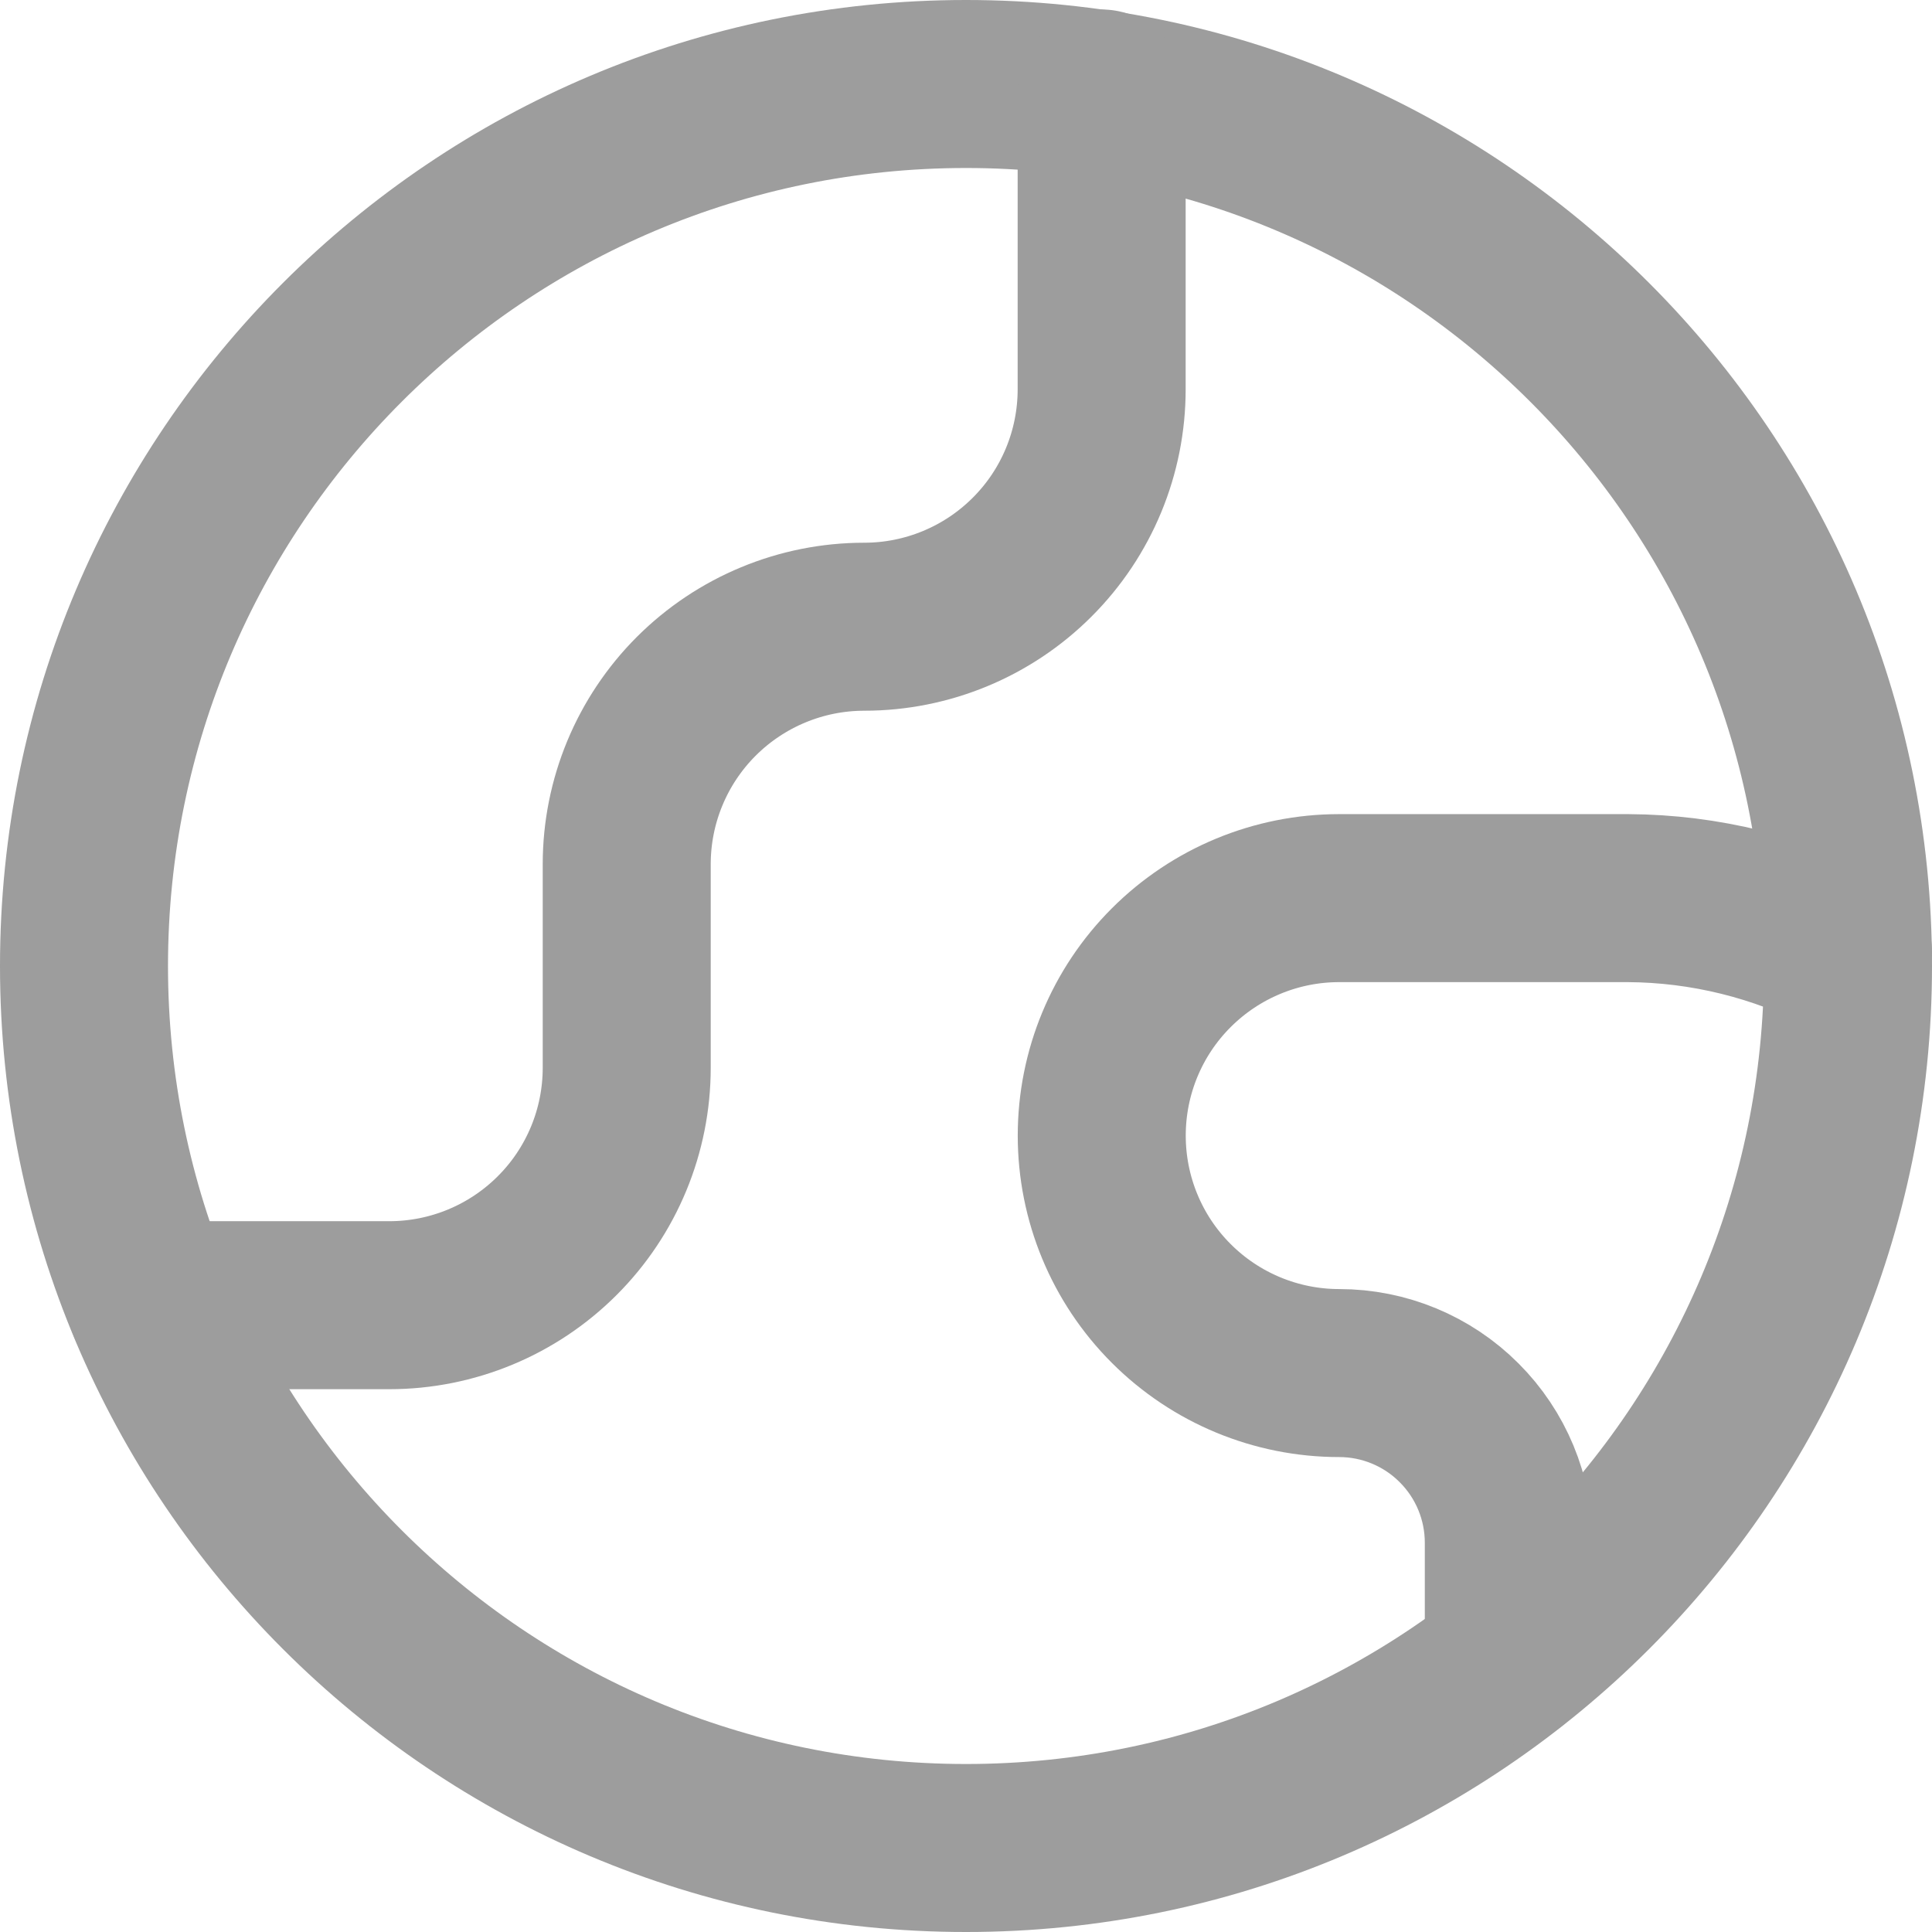
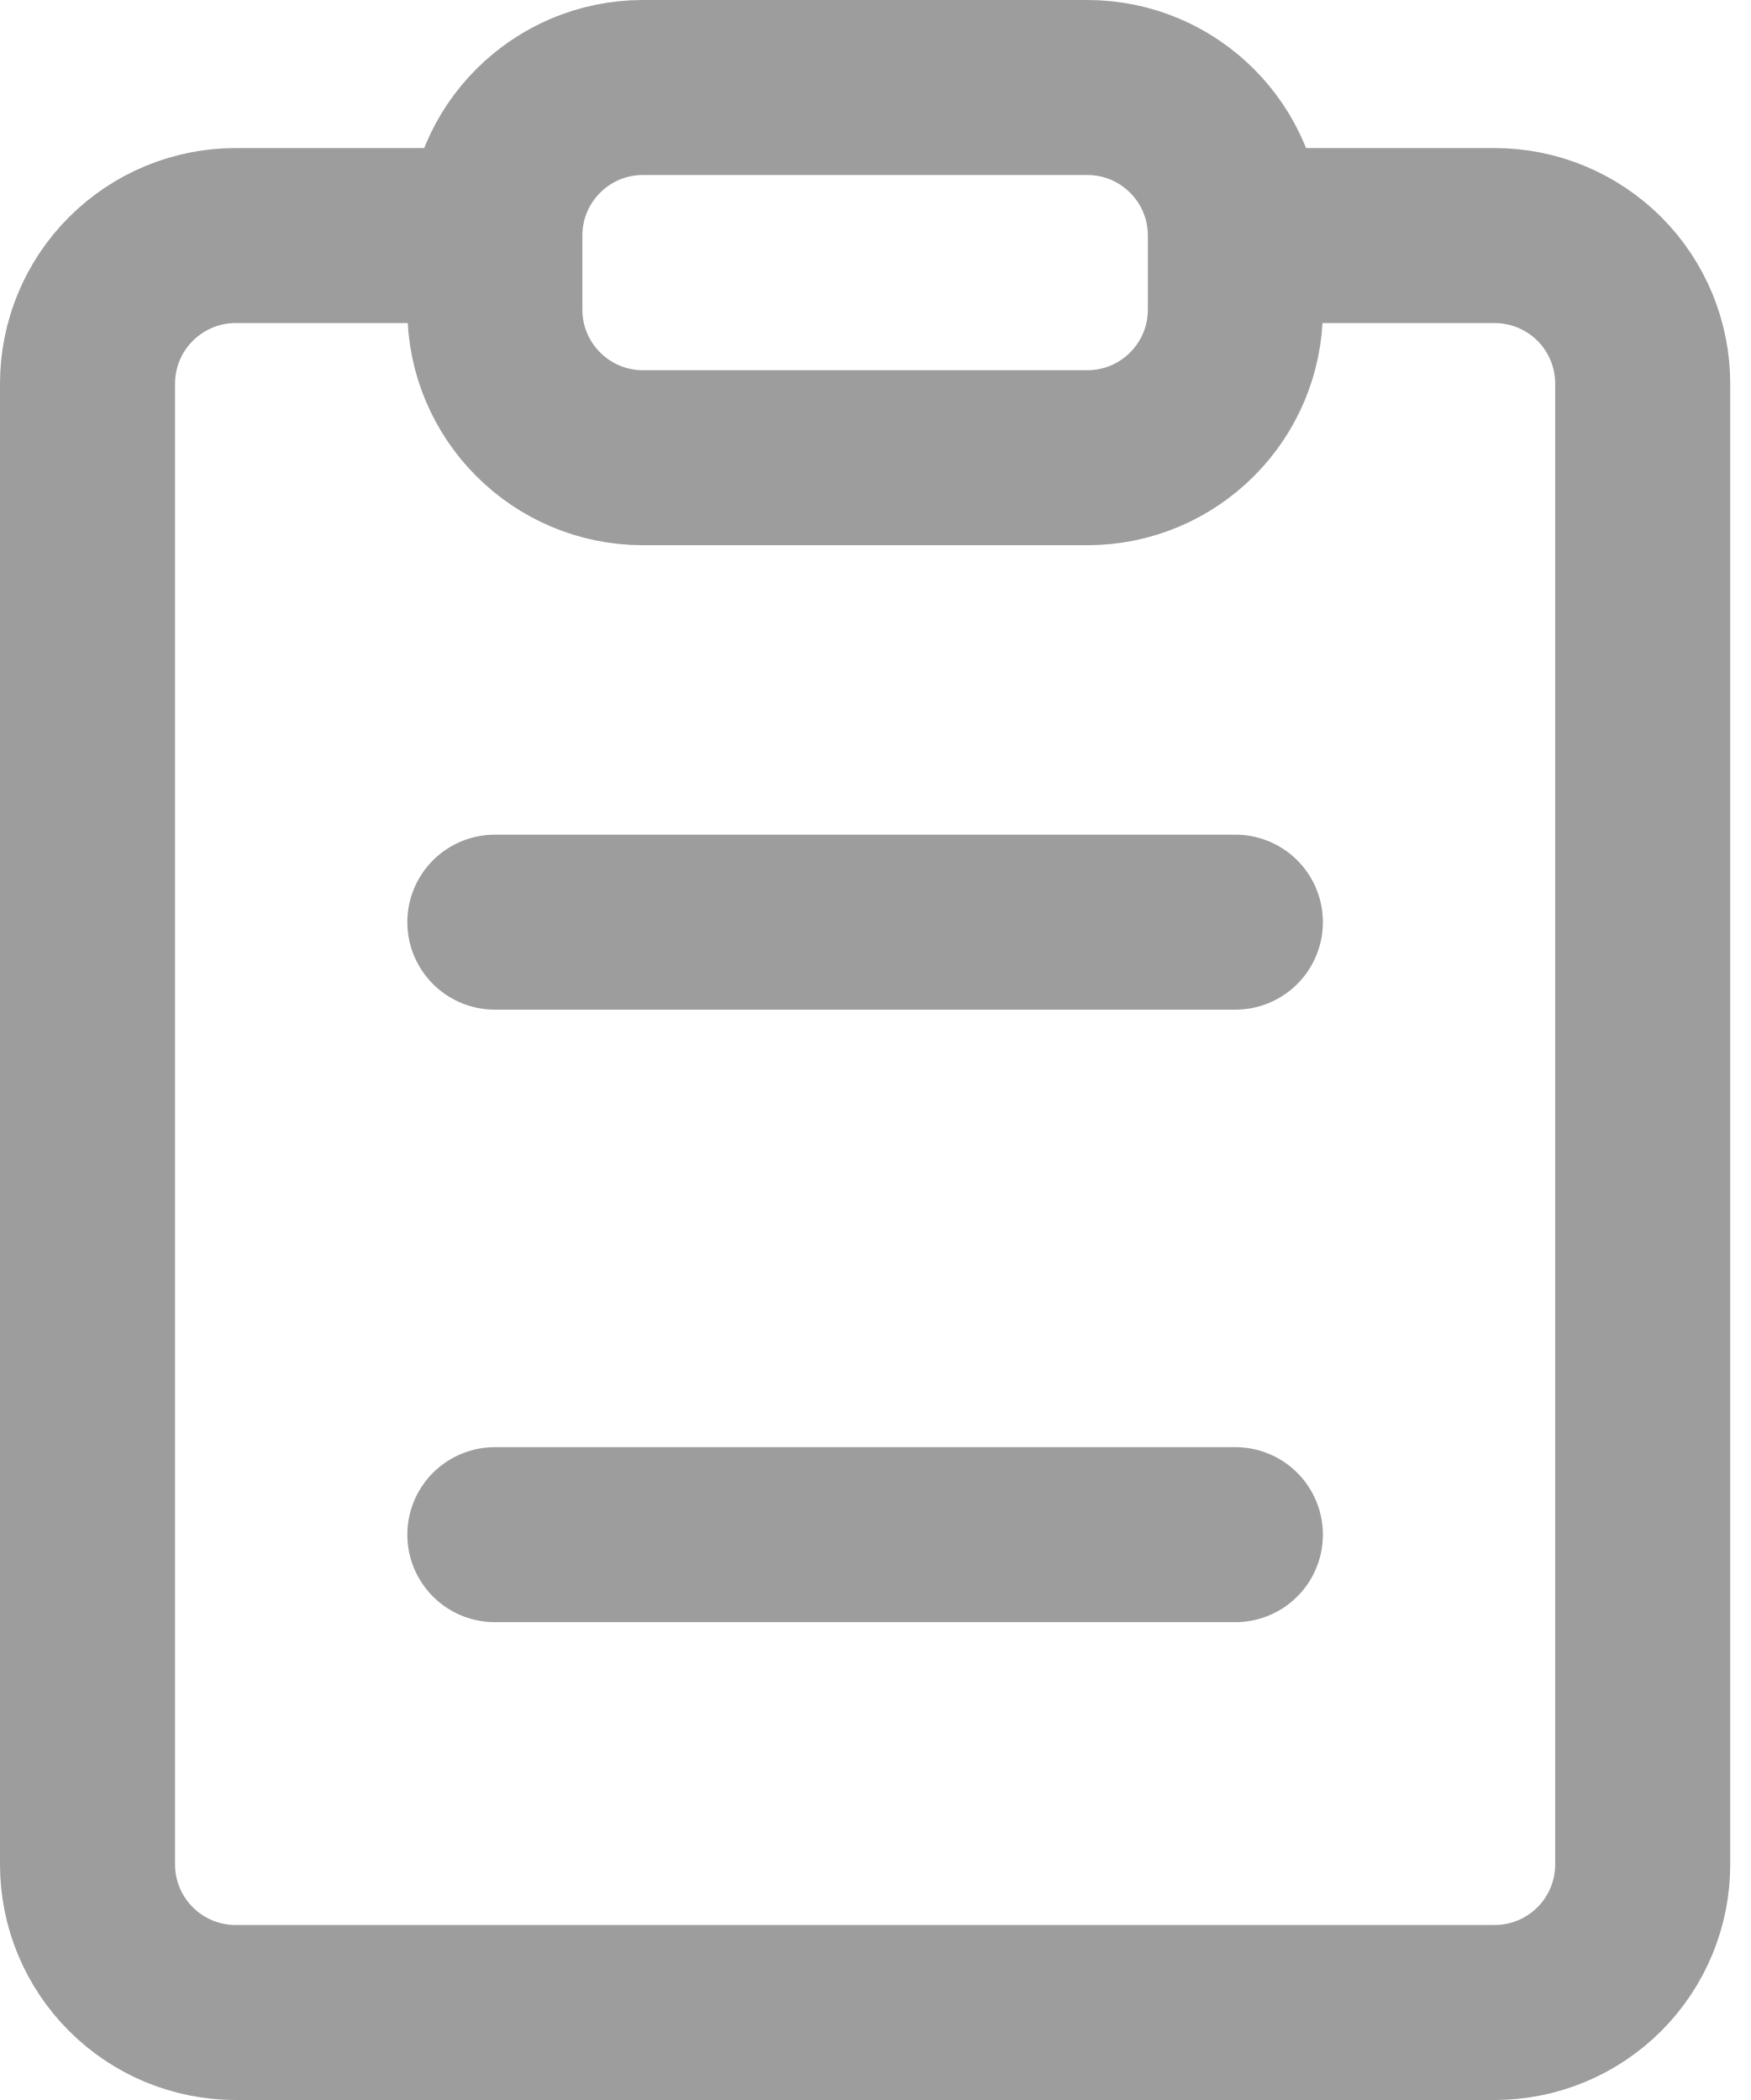
- <svg xmlns="http://www.w3.org/2000/svg" width="23" height="23" viewBox="0 0 23 23" fill="none">
-   <path d="M11.5 22C17.299 22 22 17.299 22 11.5C22 5.701 17.299 1 11.5 1C5.701 1 1 5.701 1 11.5C1 17.299 5.701 22 11.5 22Z" stroke="#9D9D9D" stroke-width="2" stroke-linecap="round" stroke-linejoin="round" />
-   <path d="M1.808 15.538H4.635C5.384 15.538 6.103 15.24 6.633 14.71C7.164 14.18 7.461 13.461 7.461 12.711V10.288C7.461 9.538 7.759 8.819 8.289 8.289C8.82 7.759 9.539 7.461 10.288 7.461C11.038 7.461 11.757 7.163 12.287 6.633C12.818 6.103 13.115 5.384 13.115 4.634V1.113" stroke="#9D9D9D" stroke-width="2" stroke-linecap="round" stroke-linejoin="round" />
-   <path d="M22 11.338C21.191 10.919 20.294 10.697 19.383 10.692H15.942C15.193 10.692 14.474 10.99 13.944 11.52C13.413 12.05 13.116 12.769 13.116 13.519C13.116 14.269 13.413 14.988 13.944 15.518C14.474 16.048 15.193 16.346 15.942 16.346C16.478 16.346 16.992 16.559 17.37 16.938C17.749 17.316 17.962 17.83 17.962 18.365V19.771" stroke="#9D9D9D" stroke-width="2" stroke-linecap="round" stroke-linejoin="round" />
+ <svg xmlns="http://www.w3.org/2000/svg" width="20" height="24" viewBox="0 0 20 24" fill="none">
+   <path d="M12.423 1H7.346C6.412 1 5.654 1.758 5.654 2.692V3.538C5.654 4.473 6.412 5.231 7.346 5.231H12.423C13.358 5.231 14.115 4.473 14.115 3.538V2.692C14.115 1.758 13.358 1 12.423 1Z" stroke="#9D9D9D" stroke-width="2" stroke-linecap="round" stroke-linejoin="round" />
+   <path d="M14.115 17.539H5.654" stroke="#9D9D9D" stroke-width="2" stroke-linecap="round" stroke-linejoin="round" />
+   <path d="M14.115 10.539H5.654" stroke="#9D9D9D" stroke-width="2" stroke-linecap="round" stroke-linejoin="round" />
+   <path d="M14.539 2.692H17.077C17.526 2.692 17.956 2.871 18.274 3.188C18.591 3.505 18.769 3.936 18.769 4.385V21.308C18.769 21.757 18.591 22.187 18.274 22.504C17.956 22.822 17.526 23 17.077 23H2.692C2.243 23 1.813 22.822 1.496 22.504C1.178 22.187 1 21.757 1 21.308V4.385C1 3.936 1.178 3.505 1.496 3.188C1.813 2.871 2.243 2.692 2.692 2.692H5.231" stroke="#9D9D9D" stroke-width="2" stroke-linecap="round" stroke-linejoin="round" />
</svg>
